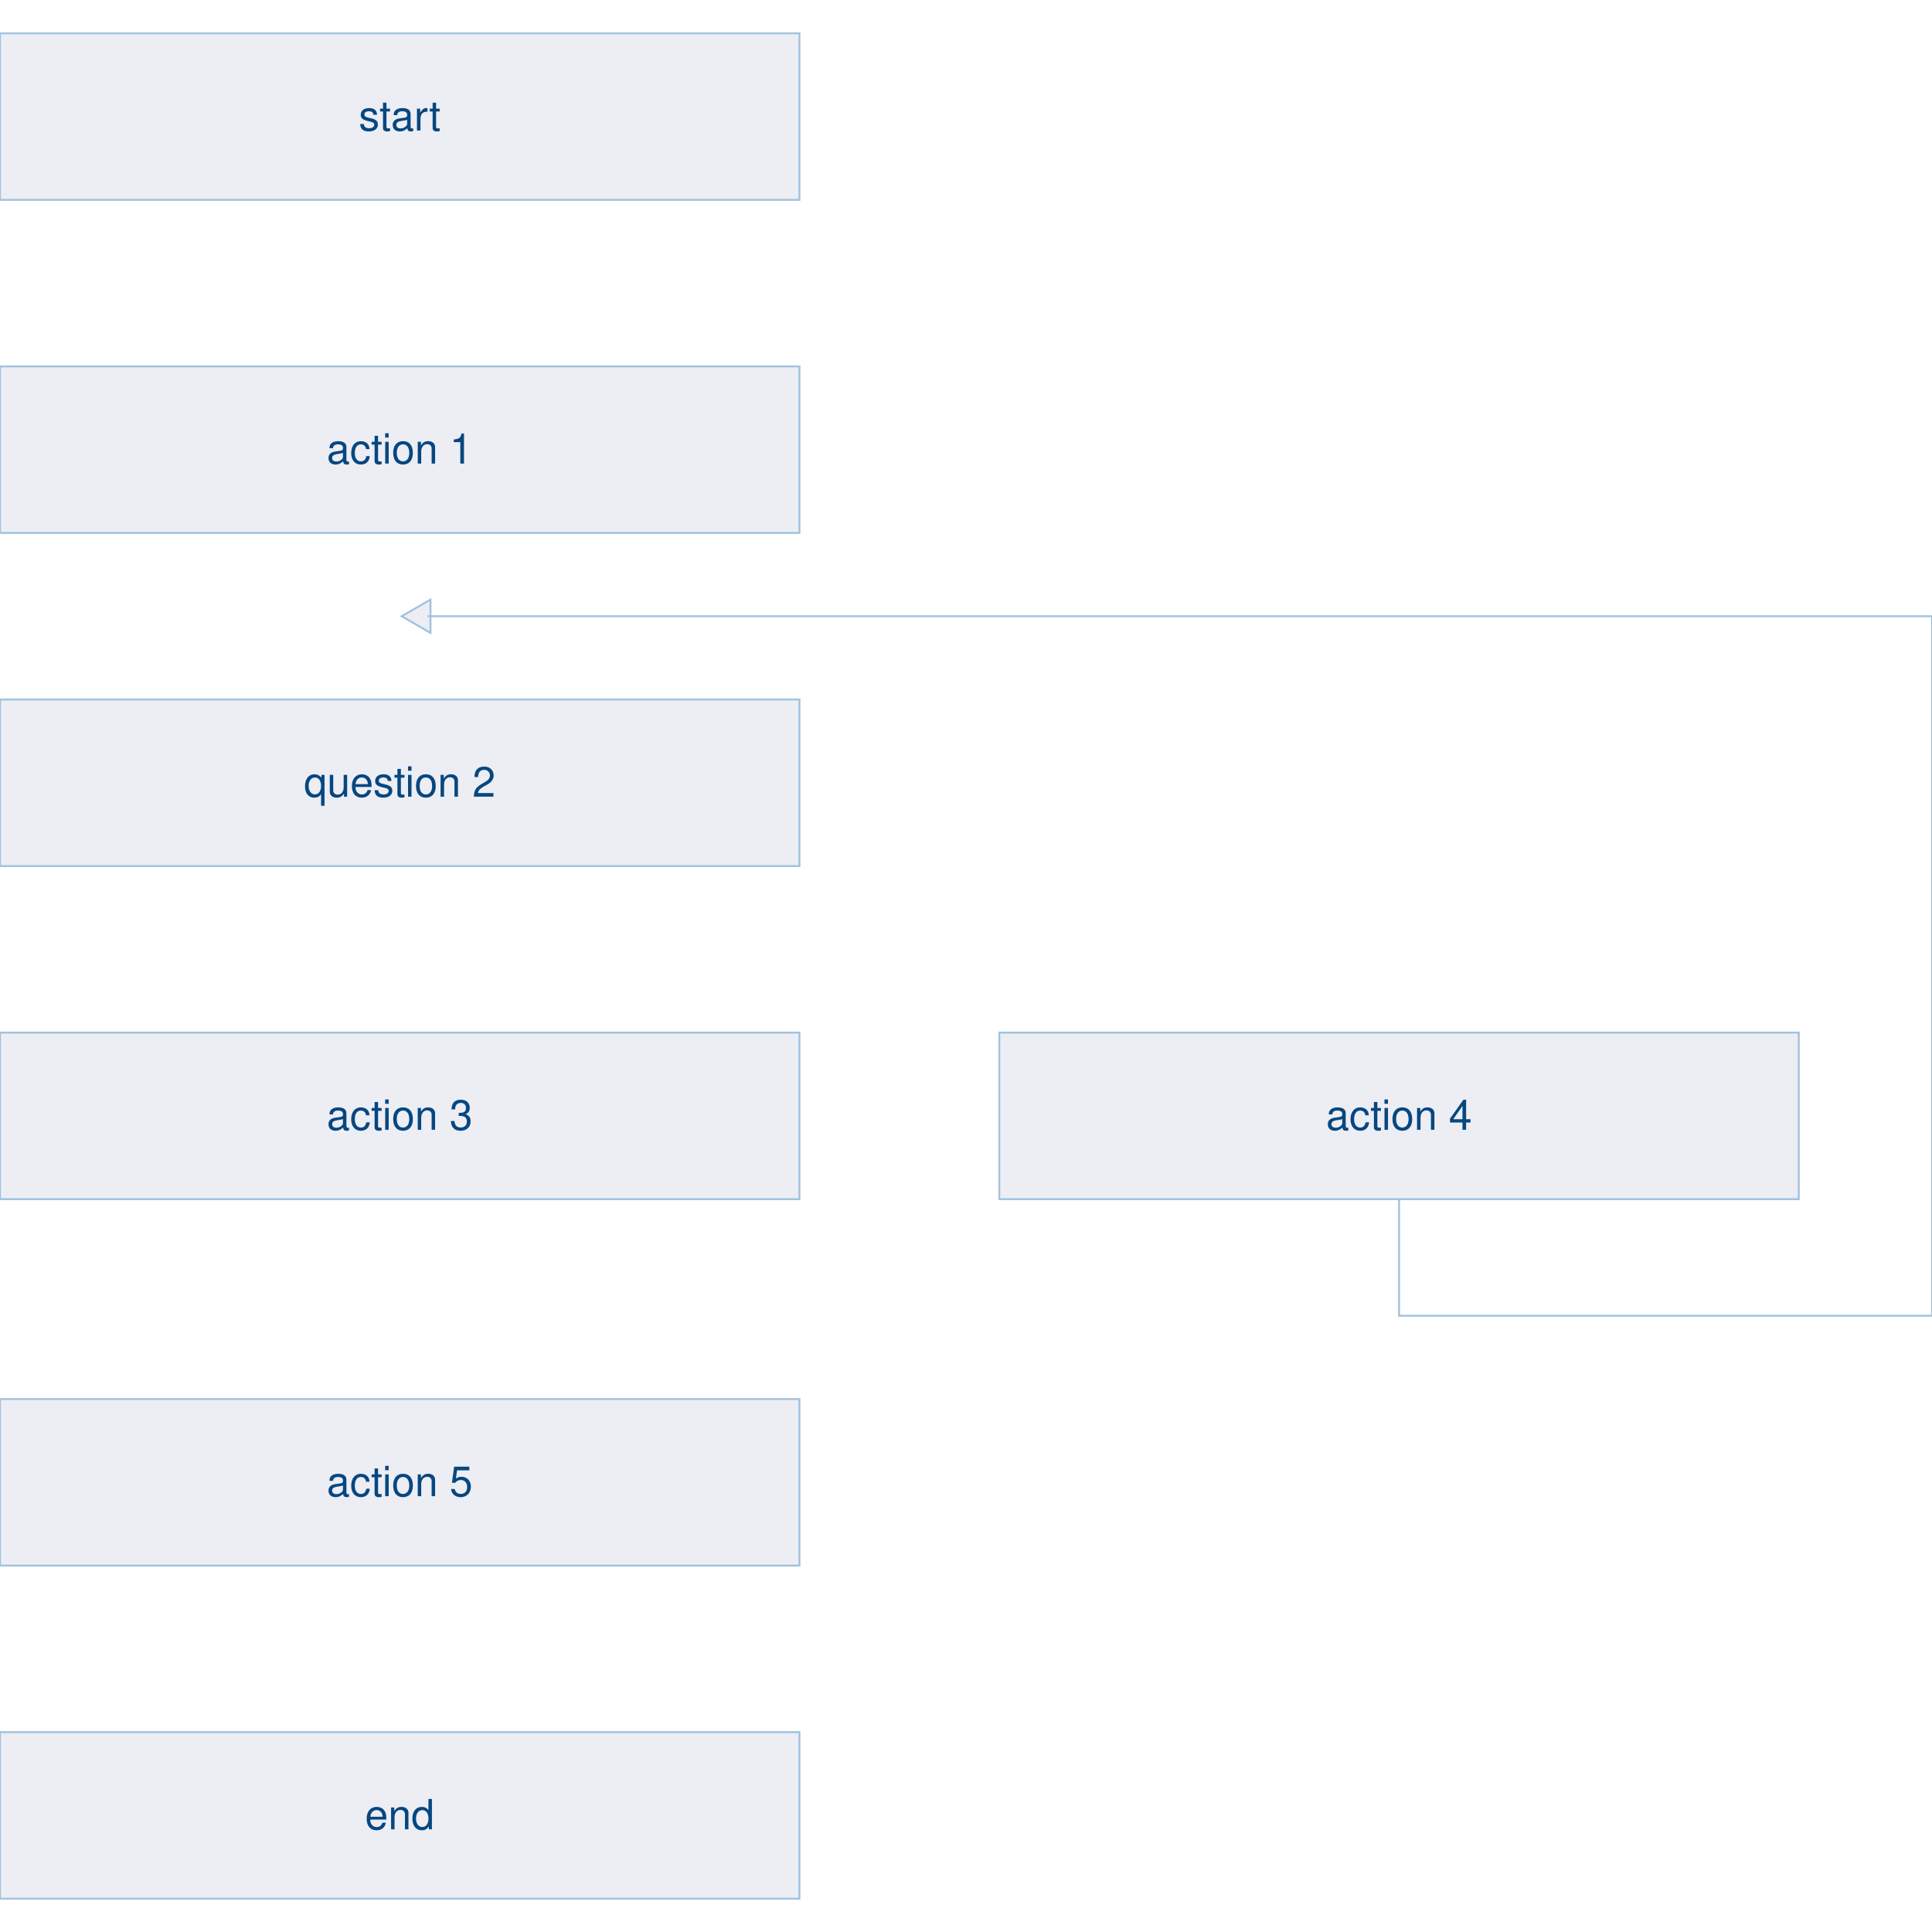
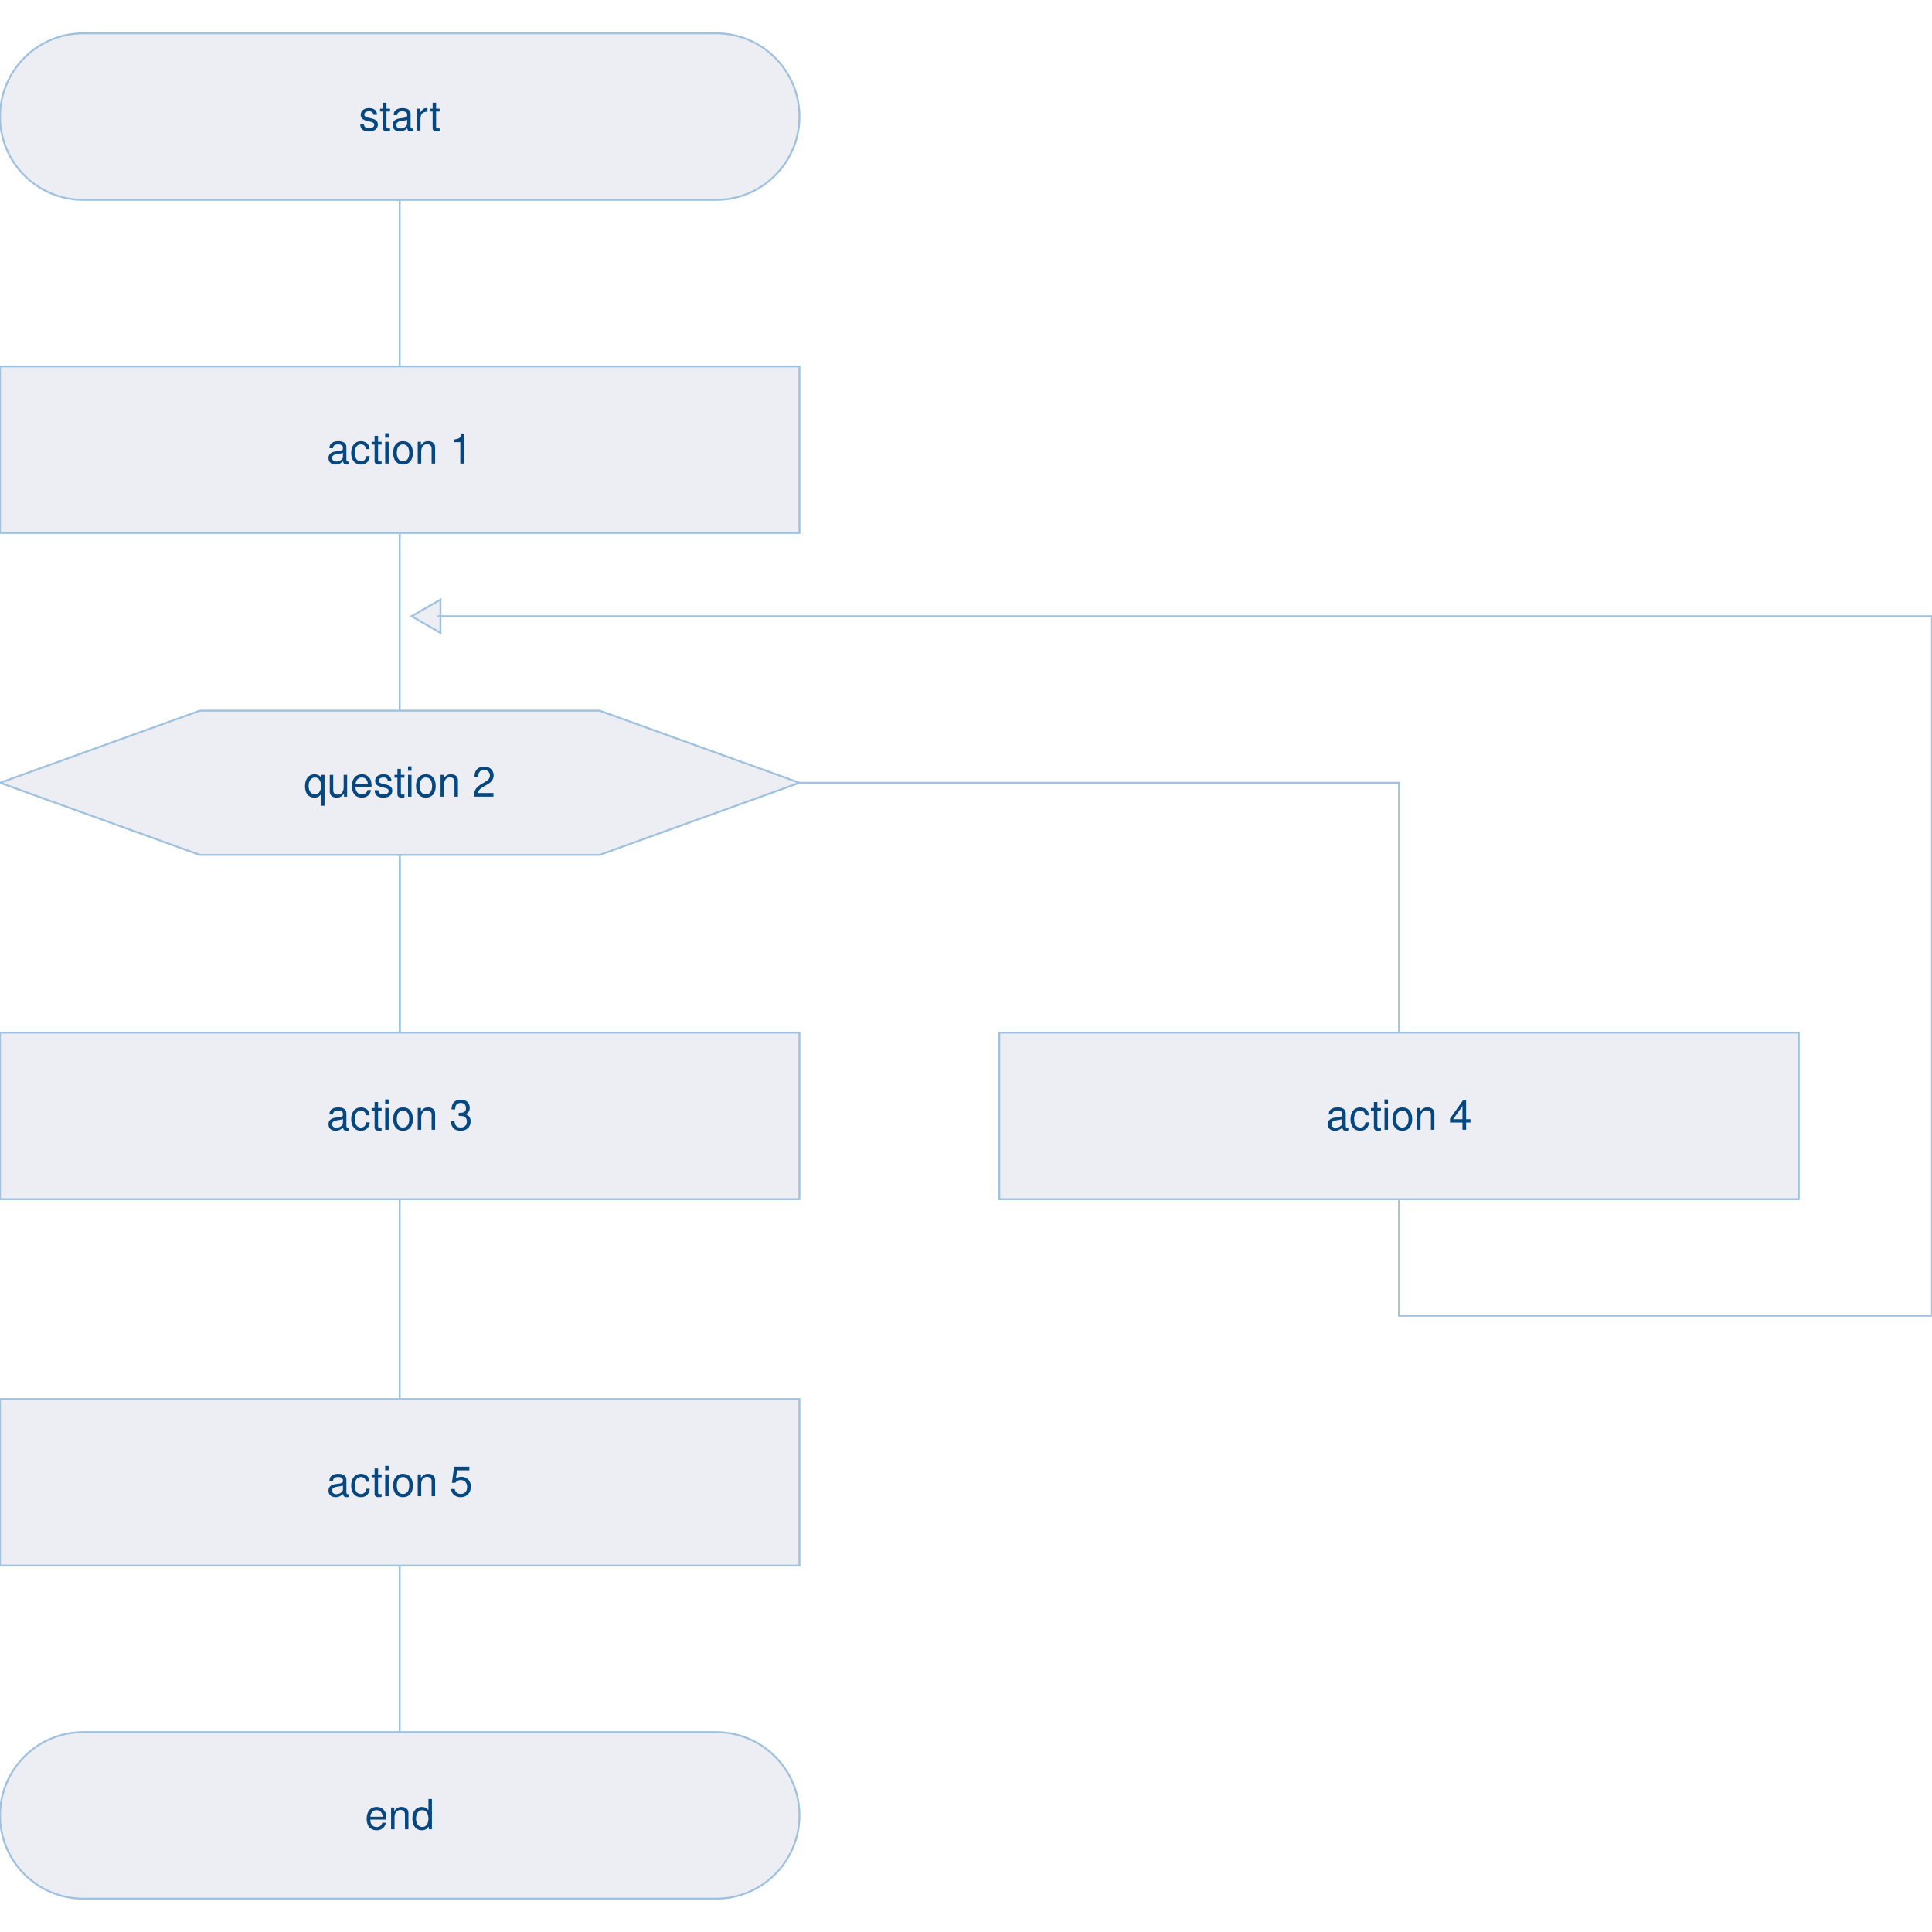
<svg xmlns="http://www.w3.org/2000/svg" font-size="1" viewBox="0.0 0.0 1000.0 1000.0" stroke="rgb(0,0,0)" width="1000" stroke-opacity="1" height="1000" version="1.1">
  <defs />
  <g stroke-linejoin="miter" fill-opacity="1.0" fill="rgb(237,237,244)" stroke="rgb(160,194,222)" stroke-linecap="butt" stroke-miterlimit="10.0" stroke-opacity="1.0" stroke-width="0.983">
-     <path d="M 222.822,310.345 l -14.931,8.621 l 14.931,8.621 Z" />
+     <path d="M 227.994,310.345 l -14.931,8.621 l 14.931,8.621 Z" />
  </g>
  <g stroke-linejoin="miter" fill-opacity="0.0" fill="rgb(0,0,0)" stroke="rgb(160,194,222)" stroke-linecap="butt" stroke-miterlimit="10.0" stroke-opacity="1.0" stroke-width="0.983">
-     <path d="M 724.138,577.586 v 103.448 h 275.862 v -362.069 h -778.707 " />
+     <path d="M 724.138,577.586 v 103.448 h 275.862 v -362.069 h -773.534 " />
+   </g>
+   <g stroke-linejoin="miter" fill-opacity="0.0" fill="rgb(0,0,0)" stroke="rgb(160,194,222)" stroke-linecap="butt" stroke-miterlimit="10.0" stroke-opacity="1.0" stroke-width="0.983">
+     <path d="M 206.897,232.759 v -172.414 " />
+   </g>
+   <g stroke-linejoin="miter" fill-opacity="0.0" fill="rgb(0,0,0)" stroke="rgb(160,194,222)" stroke-linecap="butt" stroke-miterlimit="10.0" stroke-opacity="1.0" stroke-width="0.983">
+     <path d="M 206.897,405.172 v -172.414 " />
+   </g>
+   <g stroke-linejoin="miter" fill-opacity="0.0" fill="rgb(0,0,0)" stroke="rgb(160,194,222)" stroke-linecap="butt" stroke-miterlimit="10.0" stroke-opacity="1.0" stroke-width="0.983">
+     <path d="M 206.897,767.241 v -362.069 " />
+   </g>
+   <g stroke-linejoin="miter" fill-opacity="0.0" fill="rgb(0,0,0)" stroke="rgb(160,194,222)" stroke-linecap="butt" stroke-miterlimit="10.0" stroke-opacity="1.0" stroke-width="0.983">
+     <path d="M 206.897,939.655 v -172.414 " />
  </g>
  <g stroke-linejoin="miter" fill-opacity="1.0" fill="rgb(237,237,244)" stroke="rgb(160,194,222)" stroke-linecap="butt" stroke-miterlimit="10.0" stroke-opacity="1.0" stroke-width="0.983">
-     <path d="M 413.793,982.759 l -0,-86.207 h -413.793 l -0,86.207 Z" />
+     <path d="M 413.793,939.655 h 0 c 0,-23.805 -19.298,-43.103 -43.103 -43.103h -327.586 c -23.805,-0 -43.103,19.298 -43.103 43.103h 0 c -0,23.805 19.298,43.103 43.103 43.103h 327.586 c 23.805,0 43.103,-19.298 43.103 -43.103Z" />
  </g>
  <g stroke-linejoin="miter" fill-opacity="1.0" font-size="21.552px" fill="rgb(6,71,128)" stroke="rgb(0,0,0)" font-weight="300" font-family="helvetica" stroke-linecap="butt" stroke-miterlimit="10.0" stroke-opacity="1.0" stroke-width="3.93">
    <text transform="matrix(1,0,0,1,206.8966,939.6552)" stroke="none" dominant-baseline="middle" text-anchor="middle">end</text>
  </g>
  <g stroke-linejoin="miter" fill-opacity="1.0" fill="rgb(237,237,244)" stroke="rgb(160,194,222)" stroke-linecap="butt" stroke-miterlimit="10.0" stroke-opacity="1.0" stroke-width="0.983">
    <path d="M 413.793,810.345 l -0,-86.207 h -413.793 l -0,86.207 Z" />
  </g>
  <g stroke-linejoin="miter" fill-opacity="1.0" font-size="21.552px" fill="rgb(6,71,128)" stroke="rgb(0,0,0)" font-weight="300" font-family="helvetica" stroke-linecap="butt" stroke-miterlimit="10.0" stroke-opacity="1.0" stroke-width="3.93">
    <text transform="matrix(1,0,0,1,206.8966,767.2414)" stroke="none" dominant-baseline="middle" text-anchor="middle">action 5</text>
+   </g>
+   <g stroke-linejoin="miter" fill-opacity="0.0" fill="rgb(0,0,0)" stroke="rgb(160,194,222)" stroke-linecap="butt" stroke-miterlimit="10.0" stroke-opacity="1.0" stroke-width="0.983">
+     <path d="M 724.138,577.586 v -172.414 h -517.241 " />
+   </g>
+   <g stroke-linejoin="miter" fill-opacity="0.0" fill="rgb(0,0,0)" stroke="rgb(160,194,222)" stroke-linecap="butt" stroke-miterlimit="10.0" stroke-opacity="1.0" stroke-width="0.983">
+     <path d="M 206.897,577.586 v 17.241 " />
+   </g>
+   <g stroke-linejoin="miter" fill-opacity="0.0" fill="rgb(0,0,0)" stroke="rgb(160,194,222)" stroke-linecap="butt" stroke-miterlimit="10.0" stroke-opacity="1.0" stroke-width="0.983">
+     <path d="M 206.897,577.586 v -172.414 " />
  </g>
  <g stroke-linejoin="miter" fill-opacity="1.0" fill="rgb(237,237,244)" stroke="rgb(160,194,222)" stroke-linecap="butt" stroke-miterlimit="10.0" stroke-opacity="1.0" stroke-width="0.983">
    <path d="M 931.034,620.69 l -0,-86.207 h -413.793 l -0,86.207 Z" />
  </g>
  <g stroke-linejoin="miter" fill-opacity="1.0" font-size="21.552px" fill="rgb(6,71,128)" stroke="rgb(0,0,0)" font-weight="300" font-family="helvetica" stroke-linecap="butt" stroke-miterlimit="10.0" stroke-opacity="1.0" stroke-width="3.93">
    <text transform="matrix(1,0,0,1,724.1379,577.5862)" stroke="none" dominant-baseline="middle" text-anchor="middle">action 4</text>
  </g>
  <g stroke-linejoin="miter" fill-opacity="1.0" fill="rgb(237,237,244)" stroke="rgb(160,194,222)" stroke-linecap="butt" stroke-miterlimit="10.0" stroke-opacity="1.0" stroke-width="0.983">
    <path d="M 413.793,620.69 l -0,-86.207 h -413.793 l -0,86.207 Z" />
  </g>
  <g stroke-linejoin="miter" fill-opacity="1.0" font-size="21.552px" fill="rgb(6,71,128)" stroke="rgb(0,0,0)" font-weight="300" font-family="helvetica" stroke-linecap="butt" stroke-miterlimit="10.0" stroke-opacity="1.0" stroke-width="3.93">
    <text transform="matrix(1,0,0,1,206.8966,577.5862)" stroke="none" dominant-baseline="middle" text-anchor="middle">action 3</text>
  </g>
  <g stroke-linejoin="miter" fill-opacity="1.0" fill="rgb(237,237,244)" stroke="rgb(160,194,222)" stroke-linecap="butt" stroke-miterlimit="10.0" stroke-opacity="1.0" stroke-width="0.983">
-     <path d="M 413.793,448.276 l -0,-86.207 h -413.793 l -0,86.207 Z" />
+     <path d="M 310.345,442.501 l 103.448,-37.329 l -103.448,-37.329 l -206.897,-0 l -103.448,37.329 l 103.448,37.329 Z" />
  </g>
  <g stroke-linejoin="miter" fill-opacity="1.0" font-size="21.552px" fill="rgb(6,71,128)" stroke="rgb(0,0,0)" font-weight="300" font-family="helvetica" stroke-linecap="butt" stroke-miterlimit="10.0" stroke-opacity="1.0" stroke-width="3.93">
    <text transform="matrix(1,0,0,1,206.8966,405.1724)" stroke="none" dominant-baseline="middle" text-anchor="middle">question 2</text>
  </g>
  <g stroke-linejoin="miter" fill-opacity="1.0" fill="rgb(237,237,244)" stroke="rgb(160,194,222)" stroke-linecap="butt" stroke-miterlimit="10.0" stroke-opacity="1.0" stroke-width="0.983">
    <path d="M 413.793,275.862 l -0,-86.207 h -413.793 l -0,86.207 Z" />
  </g>
  <g stroke-linejoin="miter" fill-opacity="1.0" font-size="21.552px" fill="rgb(6,71,128)" stroke="rgb(0,0,0)" font-weight="300" font-family="helvetica" stroke-linecap="butt" stroke-miterlimit="10.0" stroke-opacity="1.0" stroke-width="3.93">
    <text transform="matrix(1,0,0,1,206.8966,232.7586)" stroke="none" dominant-baseline="middle" text-anchor="middle">action 1</text>
  </g>
  <g stroke-linejoin="miter" fill-opacity="1.0" fill="rgb(237,237,244)" stroke="rgb(160,194,222)" stroke-linecap="butt" stroke-miterlimit="10.0" stroke-opacity="1.0" stroke-width="0.983">
-     <path d="M 413.793,103.448 l -0,-86.207 h -413.793 l -0,86.207 Z" />
+     <path d="M 413.793,60.345 h 0 c 0,-23.805 -19.298,-43.103 -43.103 -43.103h -327.586 c -23.805,-0 -43.103,19.298 -43.103 43.103h 0 c -0,23.805 19.298,43.103 43.103 43.103h 327.586 c 23.805,0 43.103,-19.298 43.103 -43.103Z" />
  </g>
  <g stroke-linejoin="miter" fill-opacity="1.0" font-size="21.552px" fill="rgb(6,71,128)" stroke="rgb(0,0,0)" font-weight="300" font-family="helvetica" stroke-linecap="butt" stroke-miterlimit="10.0" stroke-opacity="1.0" stroke-width="3.93">
    <text transform="matrix(1,0,0,1,206.8966,60.3448)" stroke="none" dominant-baseline="middle" text-anchor="middle">start</text>
  </g>
</svg>
